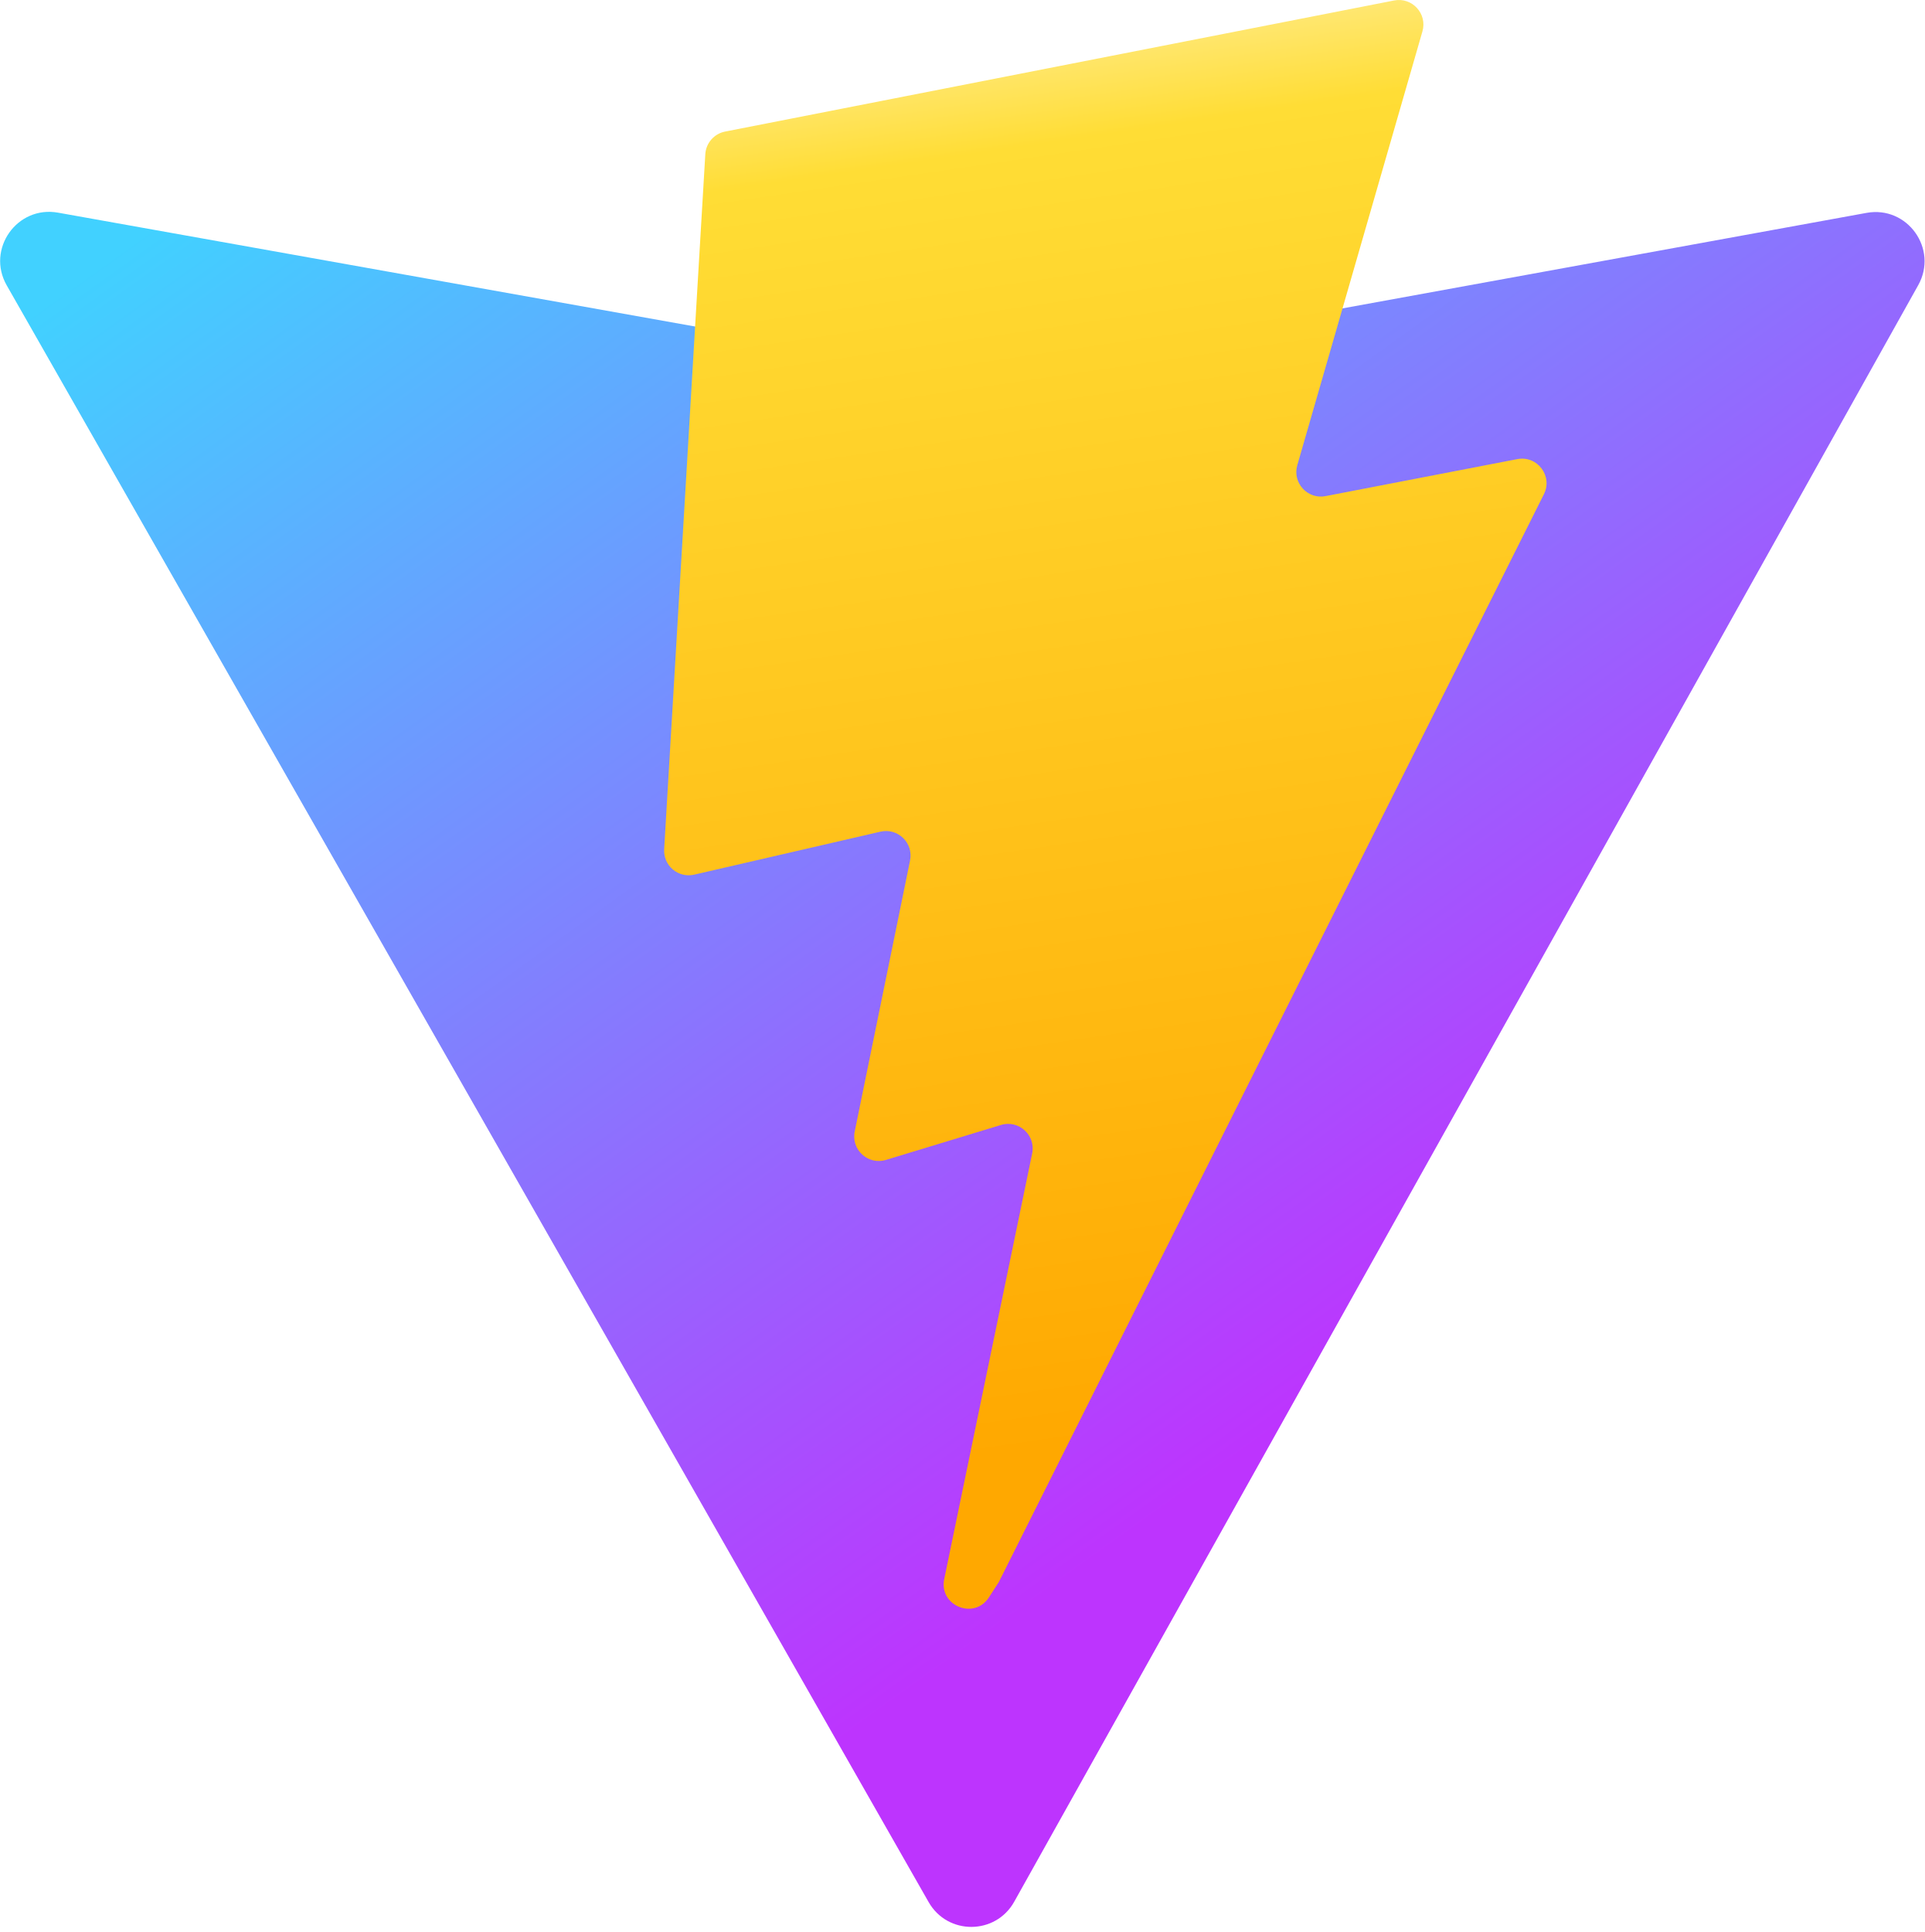
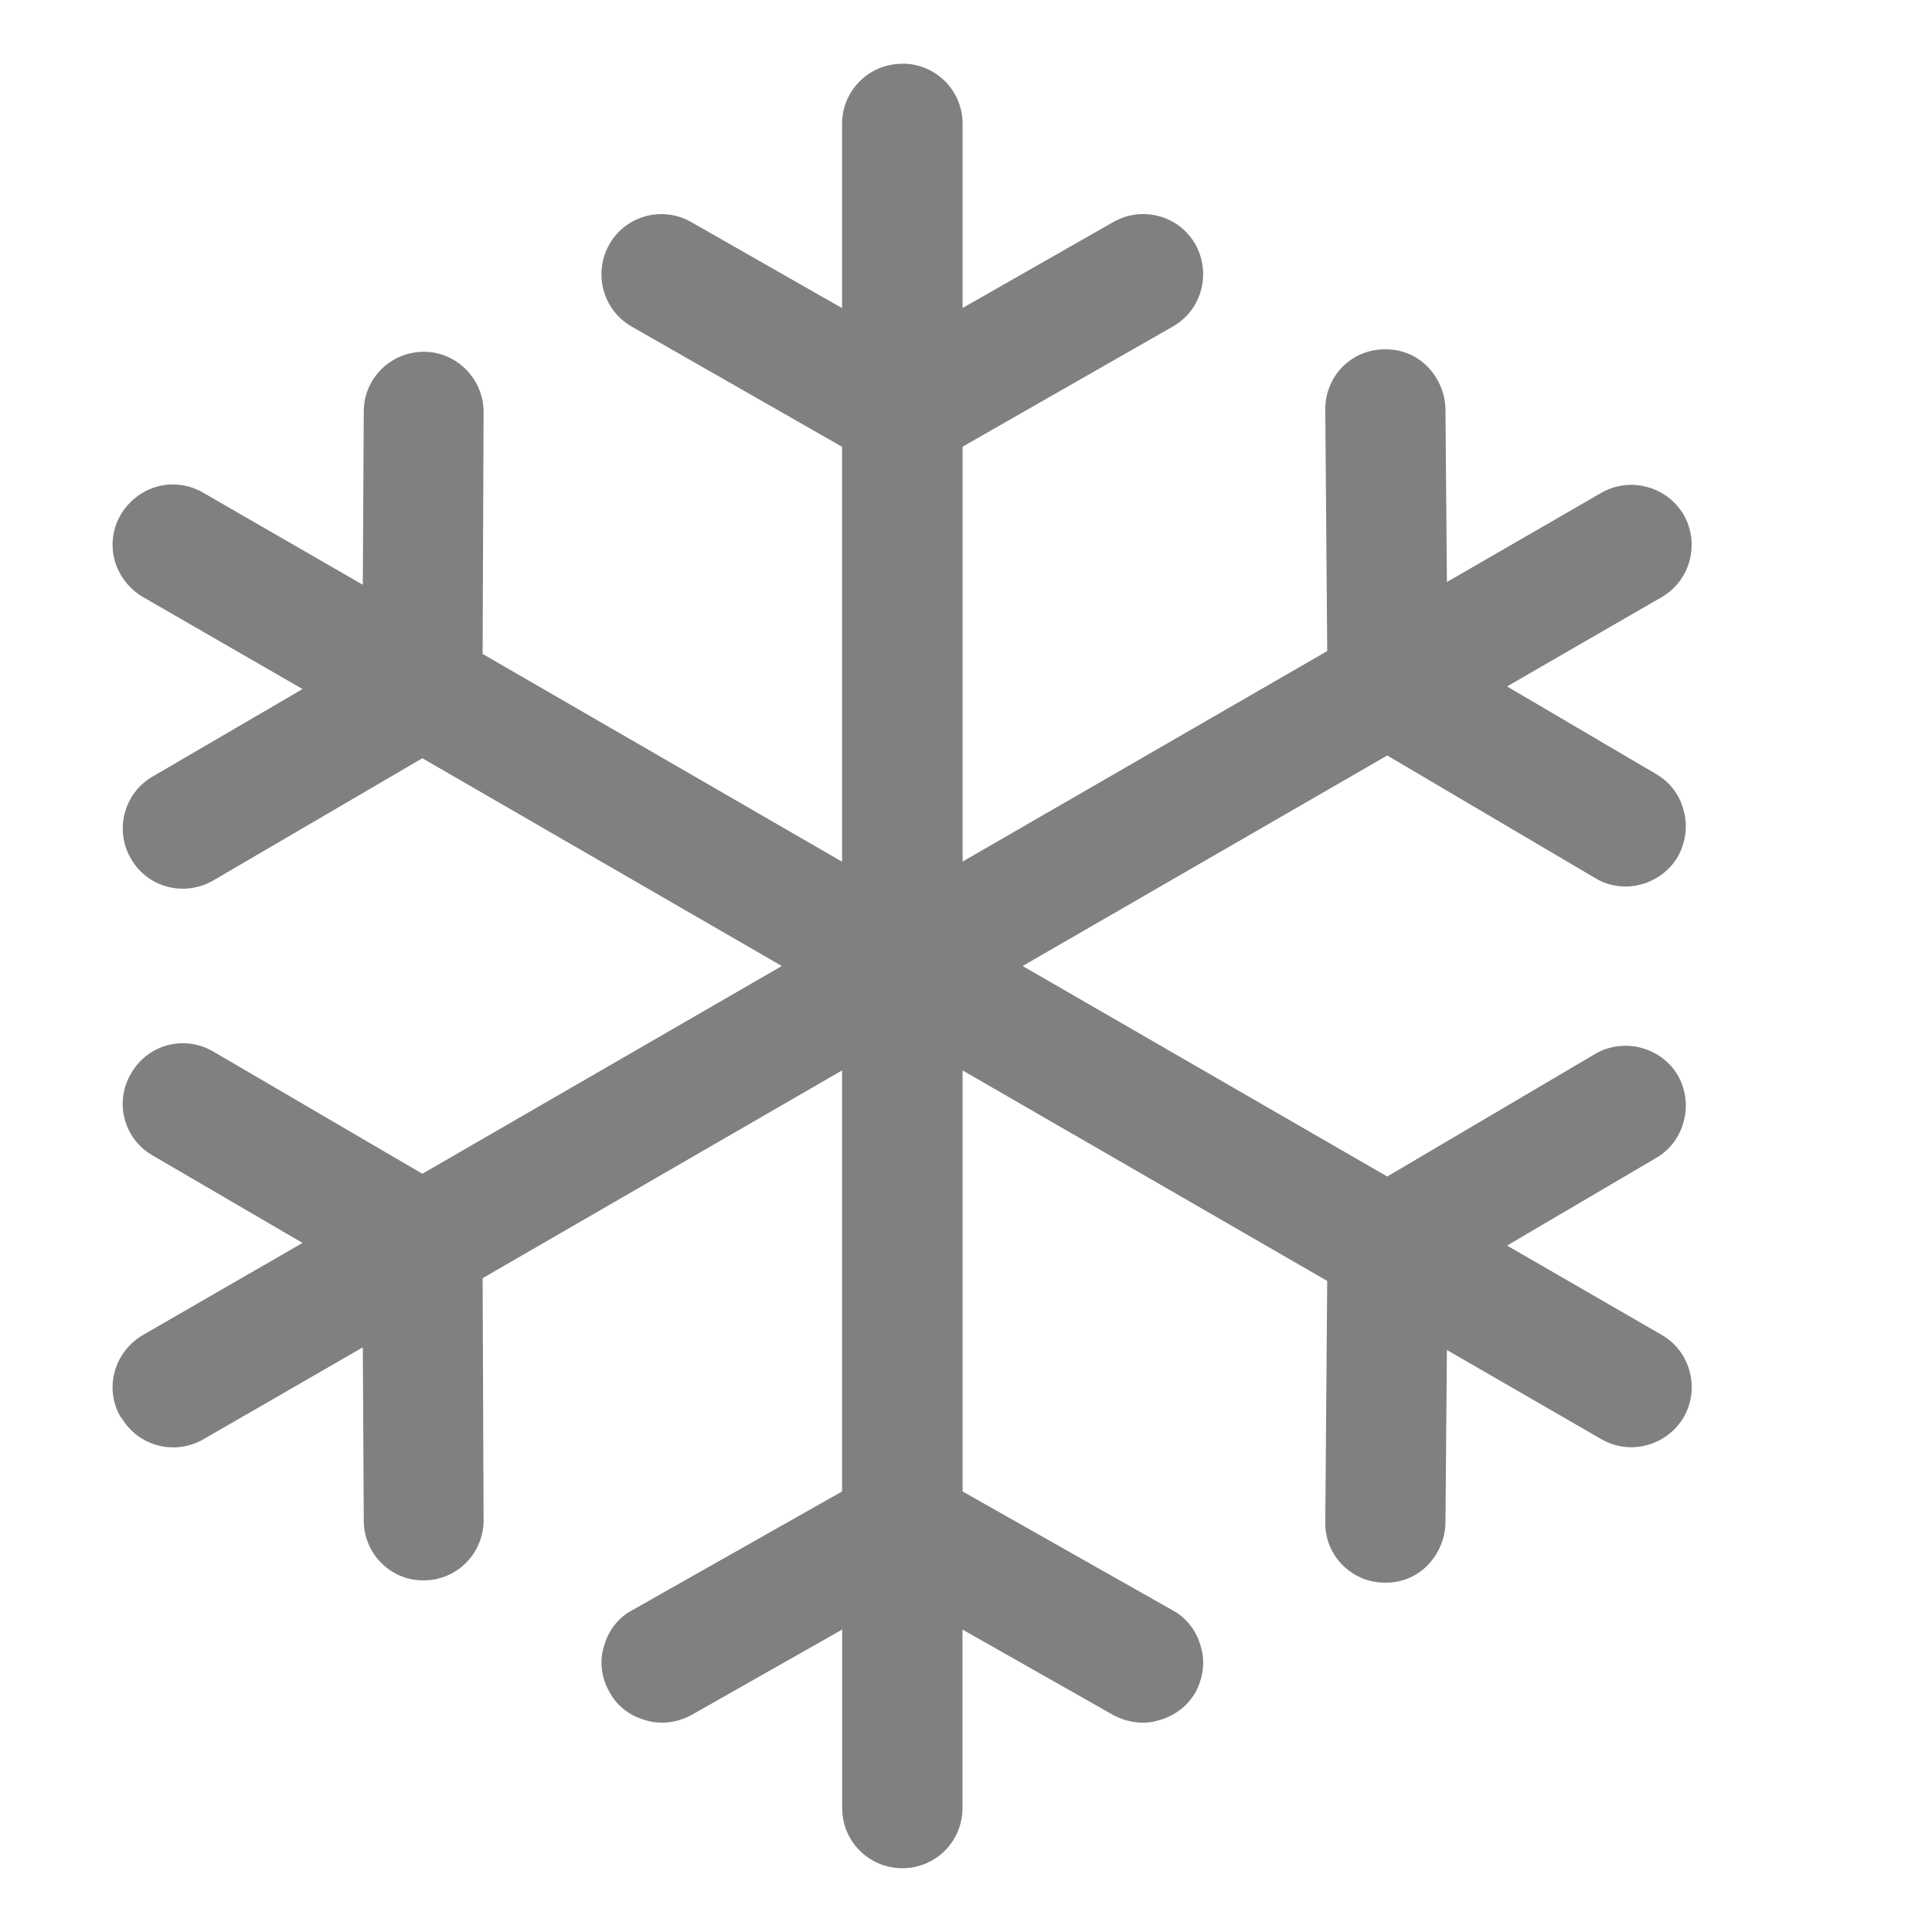
- <svg xmlns="http://www.w3.org/2000/svg" aria-hidden="true" role="img" class="iconify iconify--logos" width="31.88" height="32" preserveAspectRatio="xMidYMid meet" viewBox="0 0 256 257">
-   <defs>
-     <linearGradient id="IconifyId1813088fe1fbc01fb466" x1="-.828%" x2="57.636%" y1="7.652%" y2="78.411%">
-       <stop offset="0%" stop-color="#41D1FF" />
-       <stop offset="100%" stop-color="#BD34FE" />
-     </linearGradient>
-     <linearGradient id="IconifyId1813088fe1fbc01fb467" x1="43.376%" x2="50.316%" y1="2.242%" y2="89.03%">
-       <stop offset="0%" stop-color="#FFEA83" />
-       <stop offset="8.333%" stop-color="#FFDD35" />
-       <stop offset="100%" stop-color="#FFA800" />
-     </linearGradient>
-   </defs>
-   <path fill="url(#IconifyId1813088fe1fbc01fb466)" d="M255.153 37.938L134.897 252.976c-2.483 4.44-8.862 4.466-11.382.048L.875 37.958c-2.746-4.814 1.371-10.646 6.827-9.67l120.385 21.517a6.537 6.537 0 0 0 2.322-.004l117.867-21.483c5.438-.991 9.574 4.796 6.877 9.62Z" />
-   <path fill="url(#IconifyId1813088fe1fbc01fb467)" d="M185.432.063L96.44 17.501a3.268 3.268 0 0 0-2.634 3.014l-5.474 92.456a3.268 3.268 0 0 0 3.997 3.378l24.777-5.718c2.318-.535 4.413 1.507 3.936 3.838l-7.361 36.047c-.495 2.426 1.782 4.5 4.151 3.78l15.304-4.649c2.372-.72 4.652 1.36 4.15 3.788l-11.698 56.621c-.732 3.542 3.979 5.473 5.943 2.437l1.313-2.028l72.516-144.72c1.215-2.423-.88-5.186-3.54-4.672l-25.505 4.922c-2.396.462-4.435-1.77-3.759-4.114l16.646-57.705c.677-2.35-1.37-4.583-3.769-4.113Z" />
+ <svg xmlns="http://www.w3.org/2000/svg" width="31.88" height="32" viewBox="0 0 16 16">
+   <path d="m 7.5 0.5 c -0.277 0 -0.5 0.223 -0.5 0.5 v 1.531 l -1.254 -0.715 c -0.238 -0.137 -0.543 -0.055 -0.68 0.184 c -0.137 0.242 -0.055 0.547 0.184 0.684 l 1.75 1 v 3.449 l -2.988 -1.727 l 0.008 -2.012 c 0 -0.273 -0.223 -0.5 -0.496 -0.5 c -0.277 0 -0.5 0.223 -0.5 0.496 l -0.008 1.441 l -1.328 -0.766 c -0.113 -0.066 -0.25 -0.086 -0.379 -0.051 s -0.238 0.121 -0.305 0.234 s -0.086 0.25 -0.051 0.379 s 0.121 0.238 0.234 0.305 l 1.328 0.766 l -1.246 0.727 c -0.238 0.137 -0.32 0.445 -0.18 0.684 c 0.137 0.238 0.441 0.32 0.684 0.18 l 1.738 -1.016 l 2.988 1.727 l -2.988 1.727 l -1.738 -1.016 c -0.242 -0.141 -0.547 -0.059 -0.684 0.184 c -0.141 0.238 -0.059 0.543 0.18 0.68 l 1.246 0.727 l -1.328 0.766 c -0.113 0.066 -0.199 0.176 -0.234 0.305 s -0.016 0.266 0.051 0.379 h 0.004 c 0.137 0.238 0.441 0.32 0.68 0.184 l 1.328 -0.766 l 0.008 1.441 c 0 0.273 0.223 0.5 0.5 0.496 c 0.273 0 0.496 -0.223 0.496 -0.5 l -0.008 -2.012 l 2.988 -1.727 v 3.5 l -1.746 0.988 c -0.117 0.062 -0.199 0.172 -0.234 0.301 c -0.039 0.125 -0.02 0.262 0.047 0.379 c 0.062 0.117 0.172 0.199 0.301 0.234 c 0.125 0.039 0.262 0.02 0.379 -0.043 l 1.254 -0.711 v 1.484 c 0 0.277 0.223 0.5 0.5 0.5 s 0.5 -0.223 0.5 -0.5 v -1.484 l 1.254 0.711 c 0.117 0.062 0.254 0.082 0.379 0.043 c 0.129 -0.035 0.238 -0.117 0.305 -0.234 c 0.062 -0.117 0.082 -0.254 0.043 -0.379 c -0.035 -0.129 -0.117 -0.238 -0.234 -0.301 l -1.746 -0.988 v -3.5 l 3.031 1.75 l -0.016 2.008 c -0.004 0.273 0.219 0.5 0.492 0.5 c 0.133 0.004 0.262 -0.047 0.355 -0.141 s 0.148 -0.219 0.152 -0.352 l 0.012 -1.441 l 1.285 0.742 c 0.238 0.137 0.543 0.055 0.684 -0.184 c 0.137 -0.238 0.055 -0.547 -0.184 -0.684 l -1.285 -0.742 l 1.242 -0.73 c 0.113 -0.066 0.195 -0.176 0.227 -0.305 c 0.035 -0.129 0.016 -0.266 -0.051 -0.383 c -0.141 -0.234 -0.449 -0.312 -0.684 -0.176 l -1.73 1.02 l -3.031 -1.75 l 3.031 -1.75 l 1.73 1.02 c 0.234 0.141 0.543 0.059 0.684 -0.176 c 0.066 -0.117 0.086 -0.254 0.051 -0.383 c -0.031 -0.129 -0.113 -0.238 -0.227 -0.305 l -1.242 -0.73 l 1.285 -0.742 c 0.238 -0.137 0.32 -0.445 0.184 -0.684 c -0.141 -0.238 -0.445 -0.32 -0.684 -0.184 l -1.285 0.742 l -0.012 -1.441 c -0.004 -0.133 -0.059 -0.258 -0.152 -0.352 s -0.223 -0.145 -0.355 -0.141 c -0.277 0 -0.496 0.227 -0.492 0.504 l 0.016 2.004 l -3.031 1.75 v -3.449 l 1.75 -1 c 0.238 -0.137 0.32 -0.441 0.184 -0.684 c -0.137 -0.238 -0.441 -0.32 -0.68 -0.184 l -1.254 0.715 v -1.531 c 0 -0.277 -0.223 -0.5 -0.5 -0.5 z m 0 0" fill="#808080" />
</svg>
